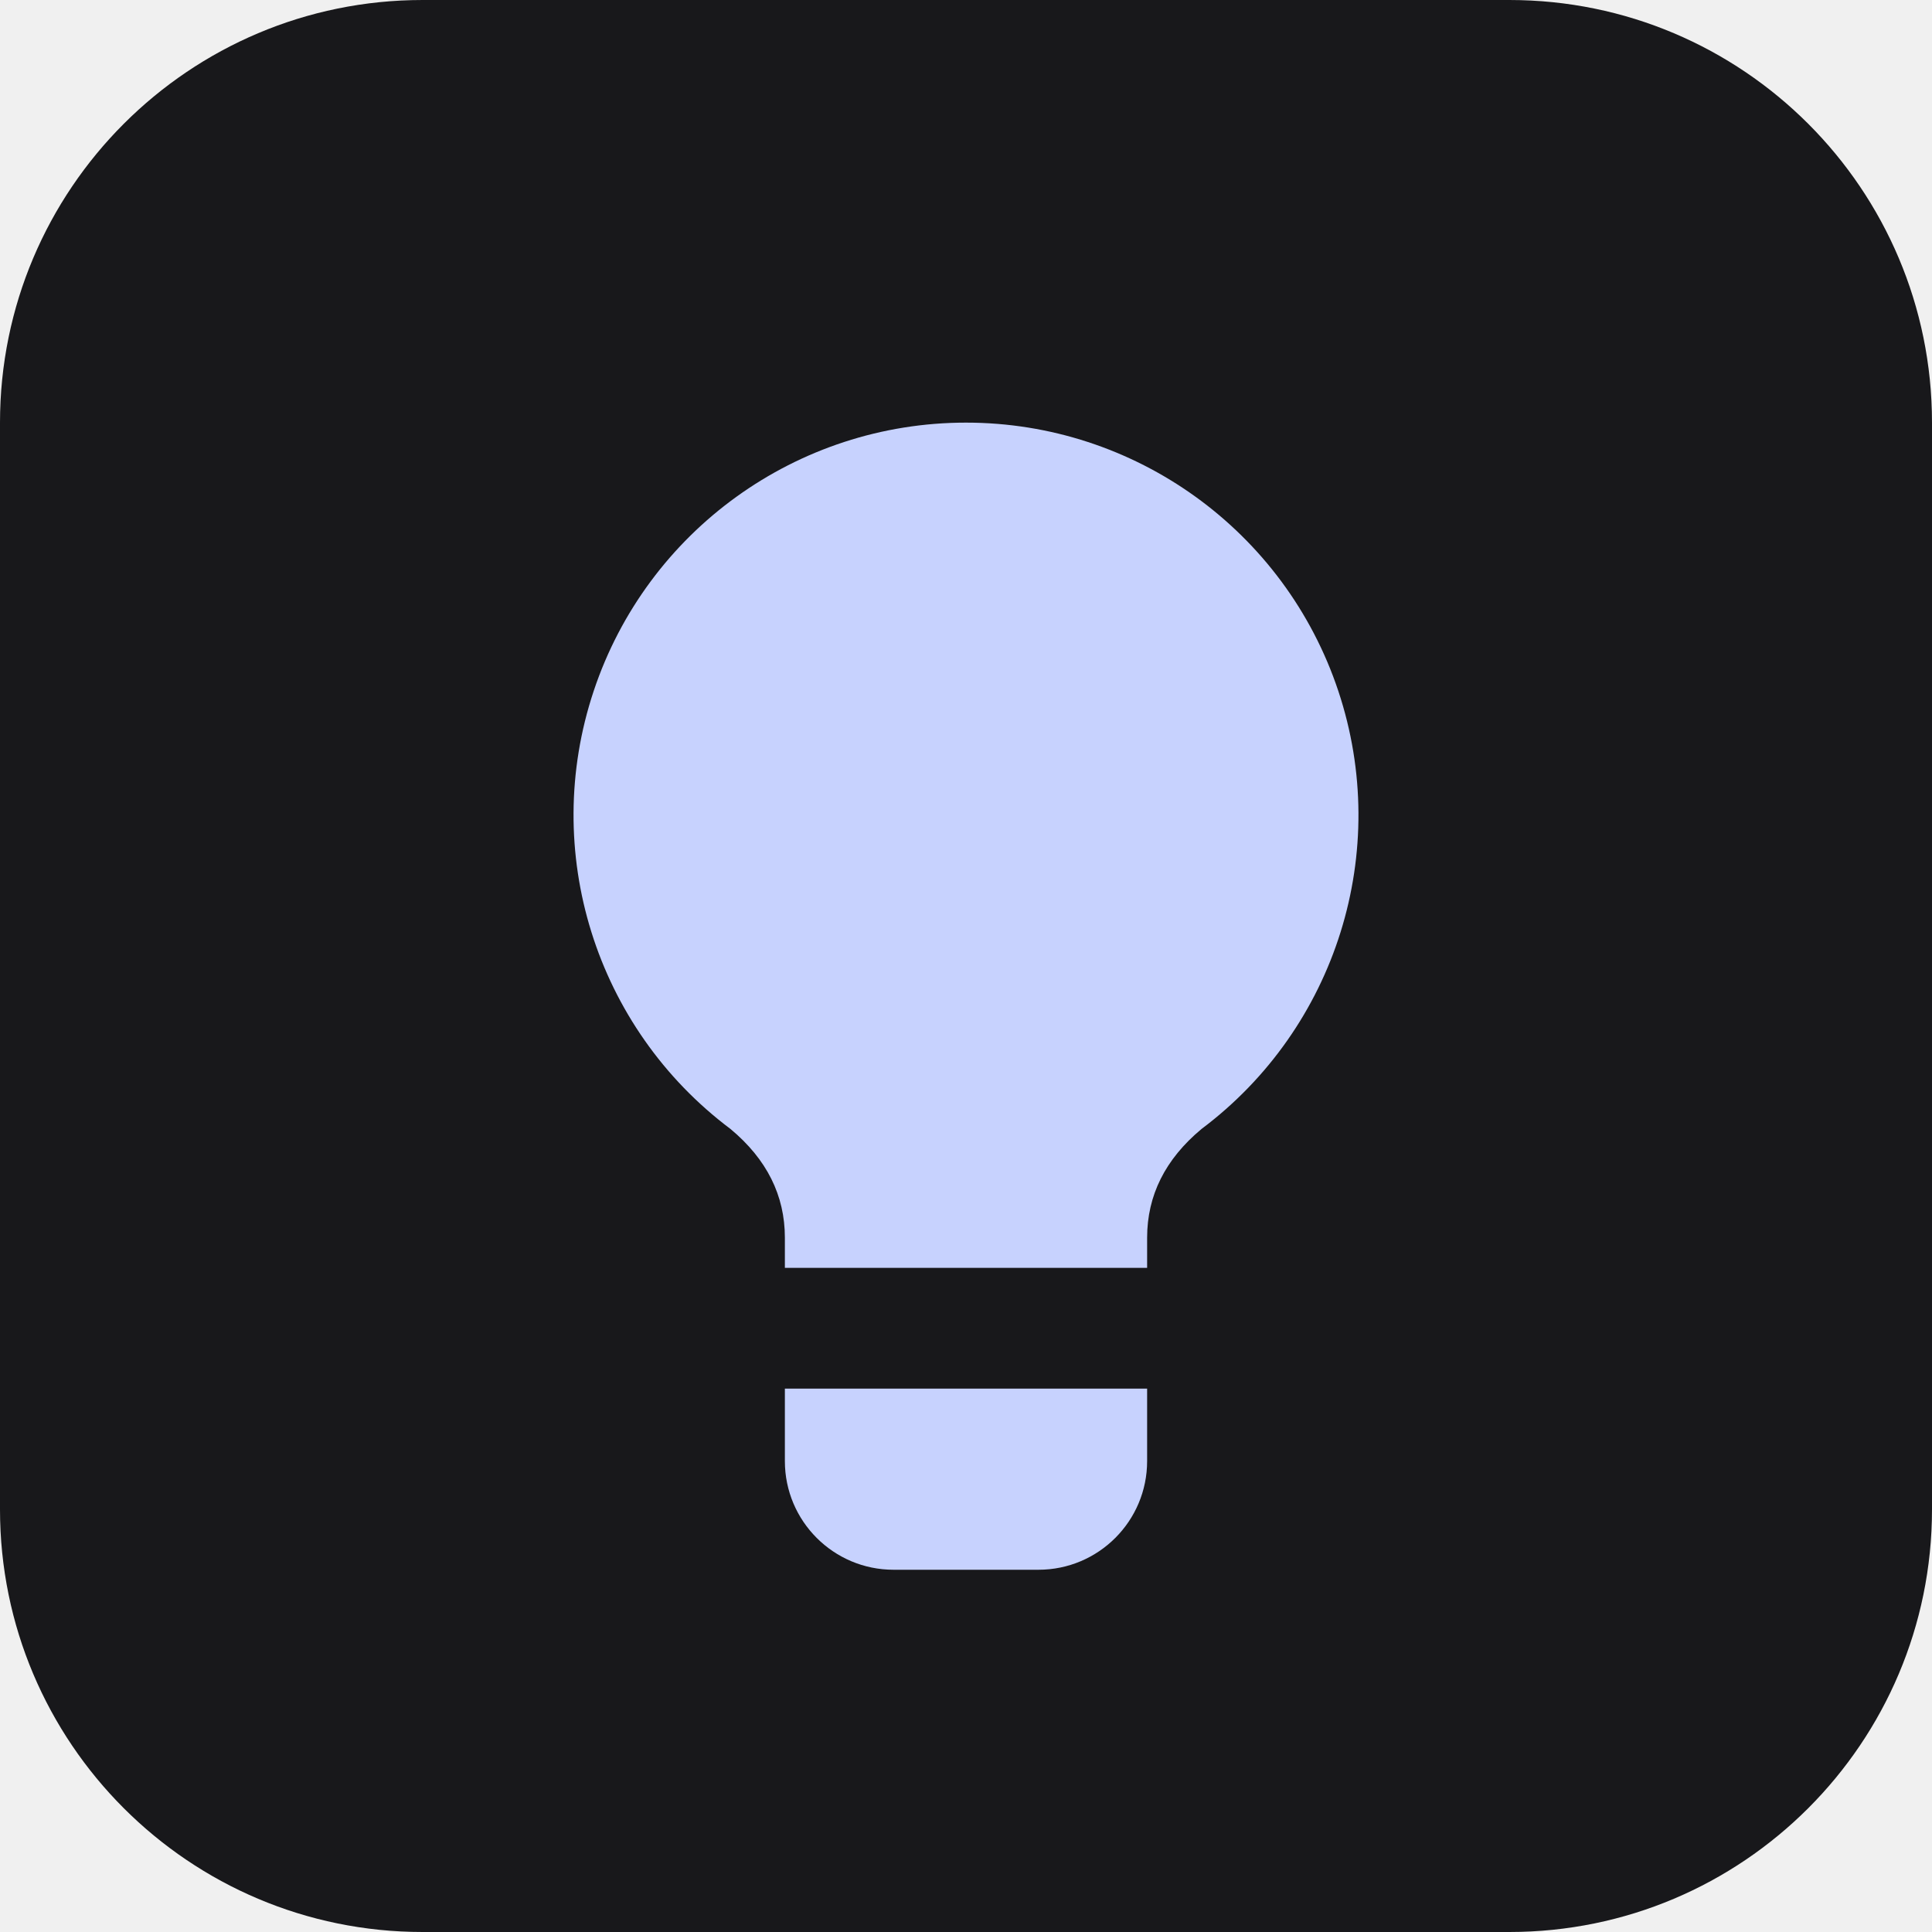
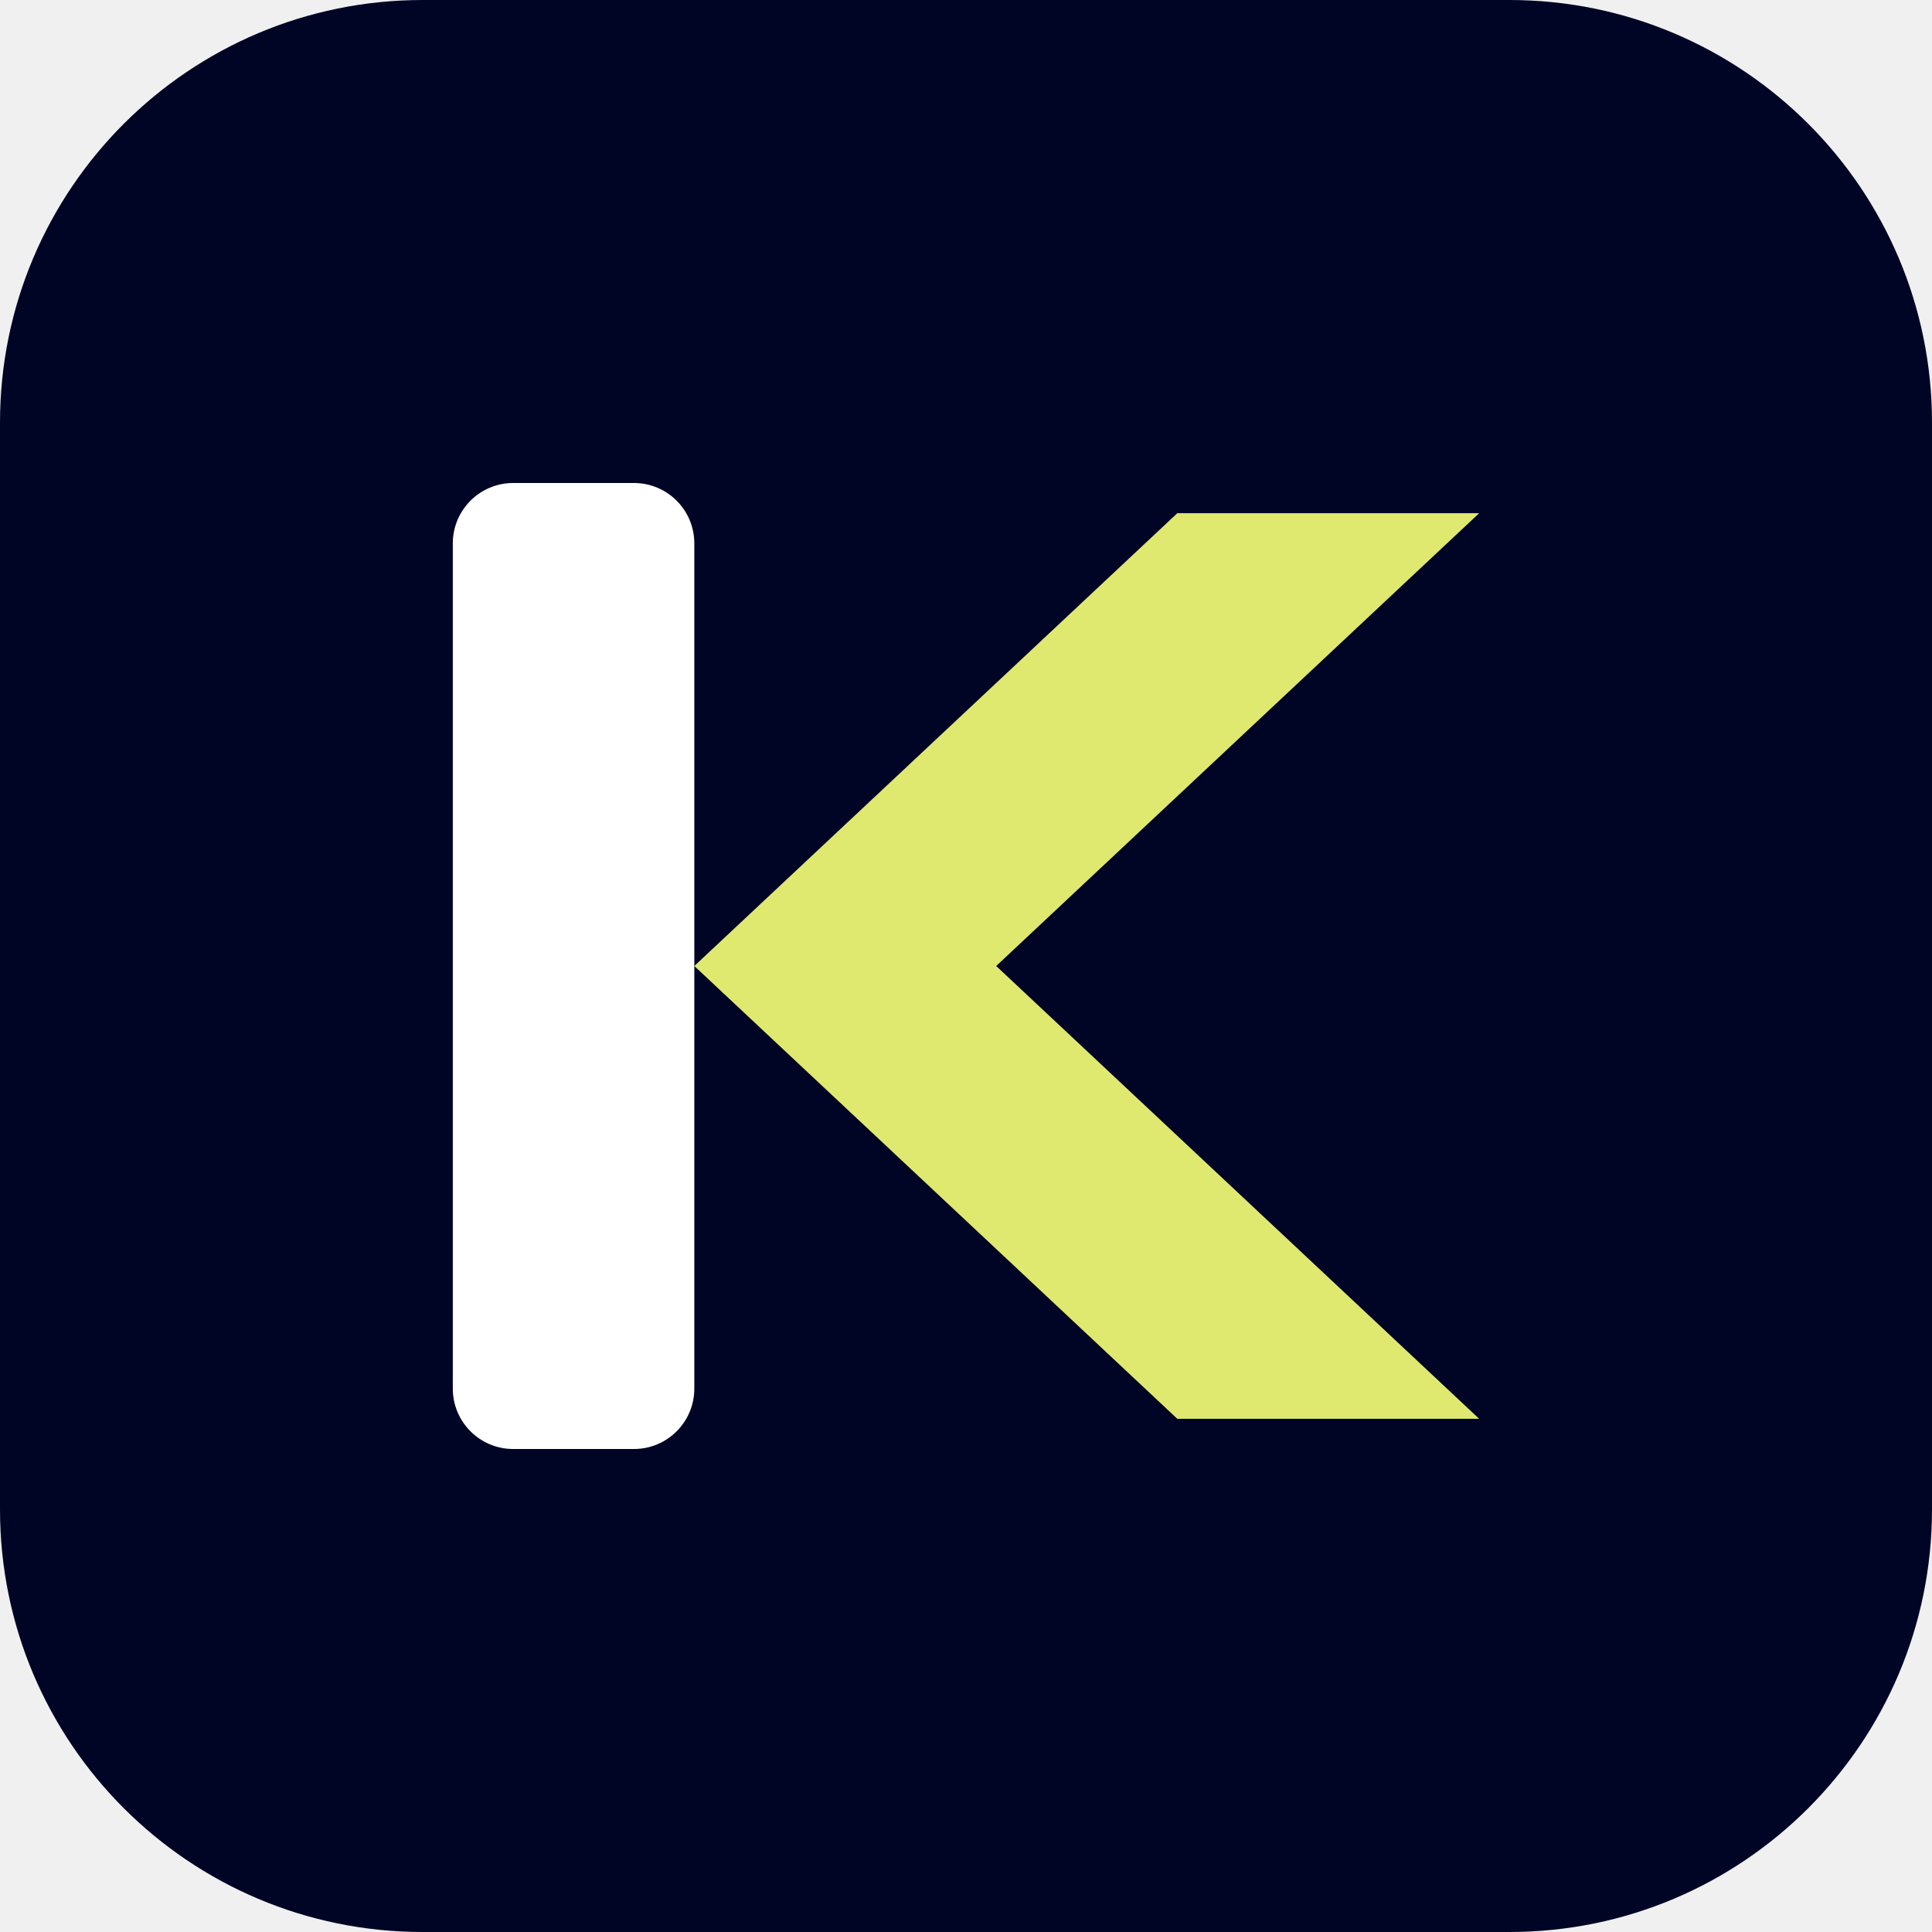
<svg xmlns="http://www.w3.org/2000/svg" viewBox="0 0 32 32">
-   <rect width="32" height="32" rx="7" fill="#18181b" />
-   <path d="M16 7a6.5 6.5 0 0 0-3.9 11.7c.6.5.9 1.1.9 1.8V21h6v-.5c0-.7.3-1.3.9-1.8A6.5 6.5 0 0 0 16 7Zm-3 16h6v1.2a1.8 1.8 0 0 1-1.8 1.8h-2.4a1.8 1.8 0 0 1-1.8-1.8V23Z" fill="#c7d2fe" />
+   <rect width="32" height="32" rx="7" fill="#000526" />
+   <rect x="7.5" y="8" width="4" height="16" rx="1" fill="#ffffff" />
+   <path d="M24.5 8.5 16.5 16l8 7.5h-5L11.5 16l8-7.5z" fill="#dfe96f" />
</svg>
